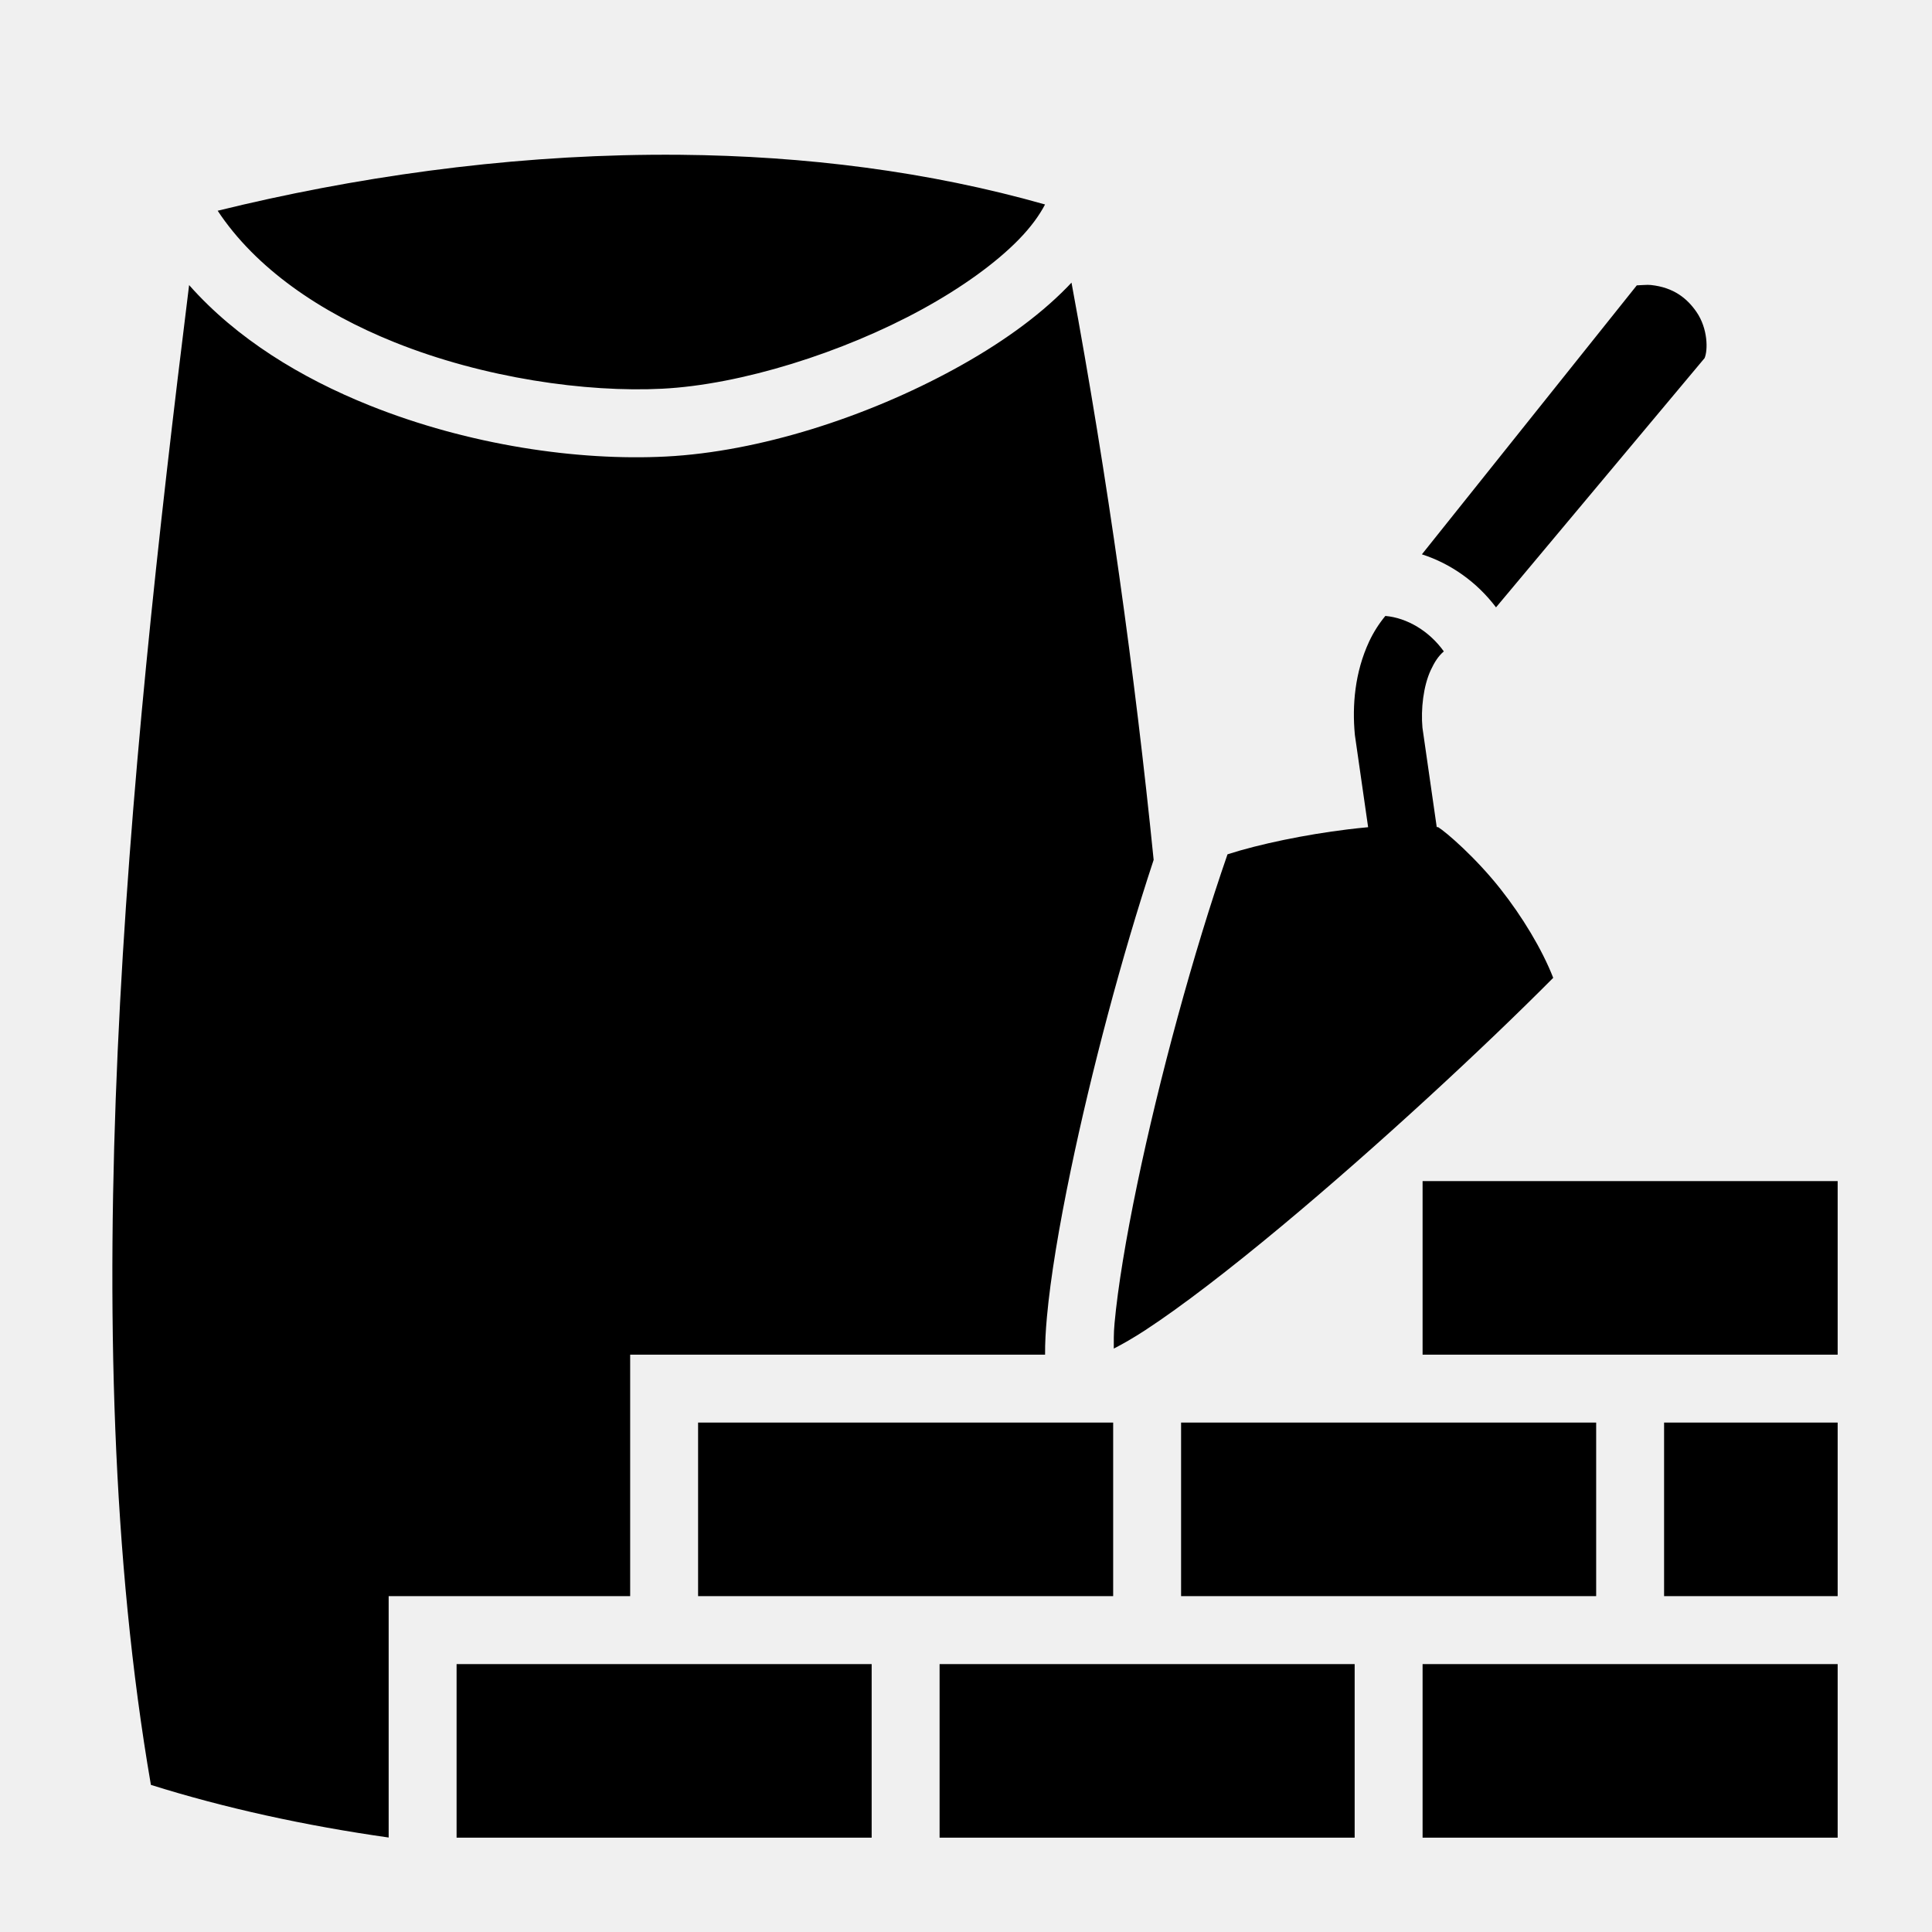
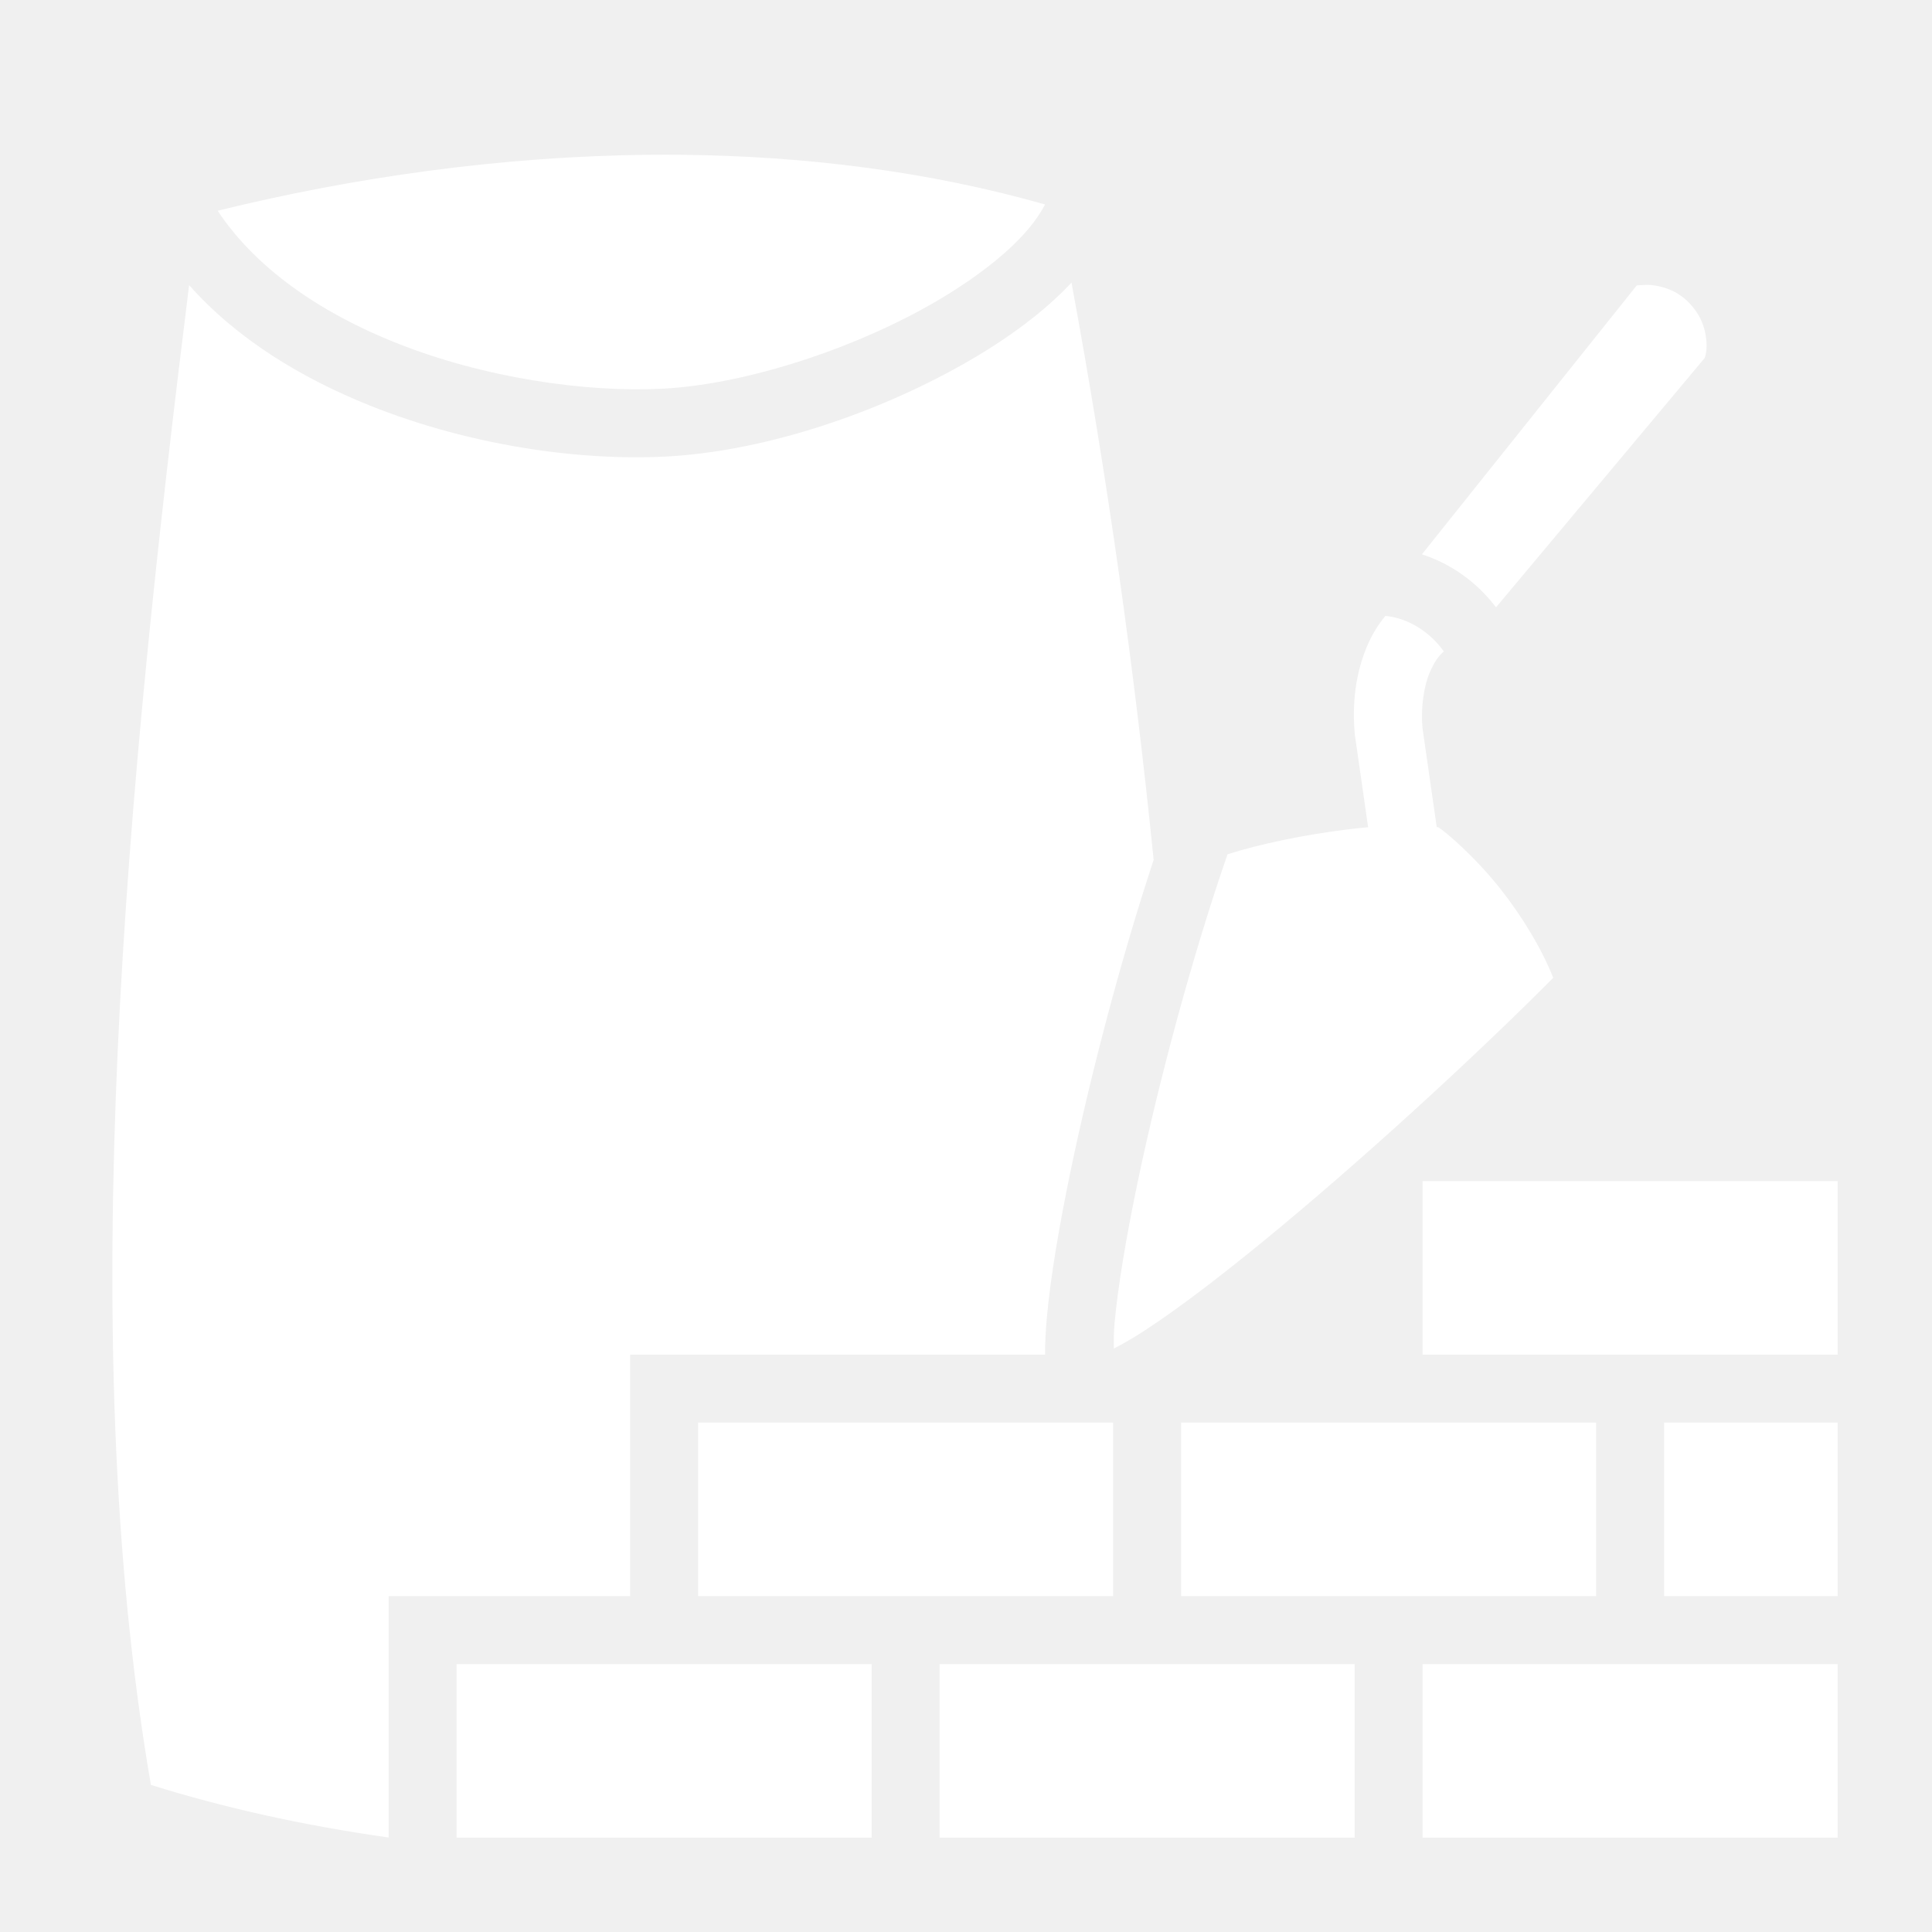
- <svg xmlns="http://www.w3.org/2000/svg" fill="currentColor" viewBox="0 0 512 512">
-   <path fill="currentColor" d="M172.416 41.021c-39.47.351-78.748 5.972-114.732 14.827 10.094 15.264 27.17 26.95 46.898 34.865 23.65 9.488 50.72 13.333 70.959 12.299 20.826-1.065 47.765-9.524 68.764-21.008 10.5-5.742 19.542-12.245 25.652-18.5 3.24-3.317 5.517-6.486 6.99-9.316-30.874-8.778-63.696-12.865-96.635-13.167a438.026 438.026 0 0 0-7.896 0zm111.541 33.877c-.372.396-.743.793-1.125 1.184-7.888 8.075-18.231 15.34-29.889 21.715-23.314 12.75-51.772 21.928-76.484 23.191-23.227 1.188-52.158-2.967-78.58-13.568-18.094-7.26-35.189-17.651-47.762-31.873C33.802 206.86 19.325 353.169 39.992 473.012c19.598 6.163 40.992 10.825 63.008 13.95V423h64v-64h109.957c-.024-3.013.152-6.295.486-9.97.96-10.546 3.217-24.018 6.338-39.007 5.408-25.967 13.412-56.318 21.948-82.152-4.95-49.133-12.133-100.876-21.772-152.973zm152.682.59c-.909.002-1.93.107-2.87.137l-56.949 71.28c7.692 2.471 14.598 7.387 19.639 14.052l55.268-66.045c.901-2.06.935-7.813-2.174-12.293-2.433-3.505-5.967-6.446-12.051-7.092-.27-.028-.56-.04-.863-.039zm-69.506 87.742a31.857 31.857 0 0 0-4.278 6.745c-3.85 8.26-4.52 17.07-3.816 24.61l.022.224 3.507 24.408a201.33 201.33 0 0 0-5.46.586c-11.149 1.362-23.392 3.885-31.805 6.601-9.124 26.31-18.124 59.552-23.9 87.29-3.034 14.562-5.182 27.607-6.034 36.966-.268 2.945-.188 4.657-.203 6.729 2.338-1.204 5.048-2.731 8.326-4.871 9.674-6.317 22.502-16.22 36.13-27.565 25.535-21.259 53.706-47.399 71.997-65.816-2.982-7.624-8.213-16.243-13.951-23.516-6.682-8.469-14.49-15.144-16.53-16.408-.057.008-.262-.026-.392-.04l-3.783-26.323c-.448-4.91.237-11.044 2.207-15.27.975-2.092 2.012-3.727 3.46-4.951-3.847-5.382-9.725-8.894-15.497-9.399zM377 313v46h110v-46H377zm-192 64v46h110v-46H185zm128 0v46h110v-46H313zm128 0v46h46v-46h-46zm-320 64v46h110v-46H121zm128 0v46h110v-46H249zm128 0v46h110v-46H377z" />
+ <svg xmlns="http://www.w3.org/2000/svg" fill="#ffffff" viewBox="0 0 512 512">
+   <path fill="#fff" d="M172.416 41.021c-39.47.351-78.748 5.972-114.732 14.827 10.094 15.264 27.17 26.95 46.898 34.865 23.65 9.488 50.72 13.333 70.959 12.299 20.826-1.065 47.765-9.524 68.764-21.008 10.5-5.742 19.542-12.245 25.652-18.5 3.24-3.317 5.517-6.486 6.99-9.316-30.874-8.778-63.696-12.865-96.635-13.167a438.026 438.026 0 0 0-7.896 0zm111.541 33.877c-.372.396-.743.793-1.125 1.184-7.888 8.075-18.231 15.34-29.889 21.715-23.314 12.75-51.772 21.928-76.484 23.191-23.227 1.188-52.158-2.967-78.58-13.568-18.094-7.26-35.189-17.651-47.762-31.873C33.802 206.86 19.325 353.169 39.992 473.012c19.598 6.163 40.992 10.825 63.008 13.95V423h64v-64h109.957c-.024-3.013.152-6.295.486-9.97.96-10.546 3.217-24.018 6.338-39.007 5.408-25.967 13.412-56.318 21.948-82.152-4.95-49.133-12.133-100.876-21.772-152.973zm152.682.59c-.909.002-1.93.107-2.87.137l-56.949 71.28c7.692 2.471 14.598 7.387 19.639 14.052l55.268-66.045c.901-2.06.935-7.813-2.174-12.293-2.433-3.505-5.967-6.446-12.051-7.092-.27-.028-.56-.04-.863-.039zm-69.506 87.742a31.857 31.857 0 0 0-4.278 6.745c-3.85 8.26-4.52 17.07-3.816 24.61l.022.224 3.507 24.408a201.33 201.33 0 0 0-5.46.586c-11.149 1.362-23.392 3.885-31.805 6.601-9.124 26.31-18.124 59.552-23.9 87.29-3.034 14.562-5.182 27.607-6.034 36.966-.268 2.945-.188 4.657-.203 6.729 2.338-1.204 5.048-2.731 8.326-4.871 9.674-6.317 22.502-16.22 36.13-27.565 25.535-21.259 53.706-47.399 71.997-65.816-2.982-7.624-8.213-16.243-13.951-23.516-6.682-8.469-14.49-15.144-16.53-16.408-.057.008-.262-.026-.392-.04l-3.783-26.323c-.448-4.91.237-11.044 2.207-15.27.975-2.092 2.012-3.727 3.46-4.951-3.847-5.382-9.725-8.894-15.497-9.399zM377 313v46h110v-46H377zm-192 64v46h110v-46H185zm128 0v46h110v-46H313zm128 0v46h46v-46h-46zm-320 64v46h110v-46H121zm128 0v46h110v-46H249zm128 0v46h110v-46H377z" />
</svg>
